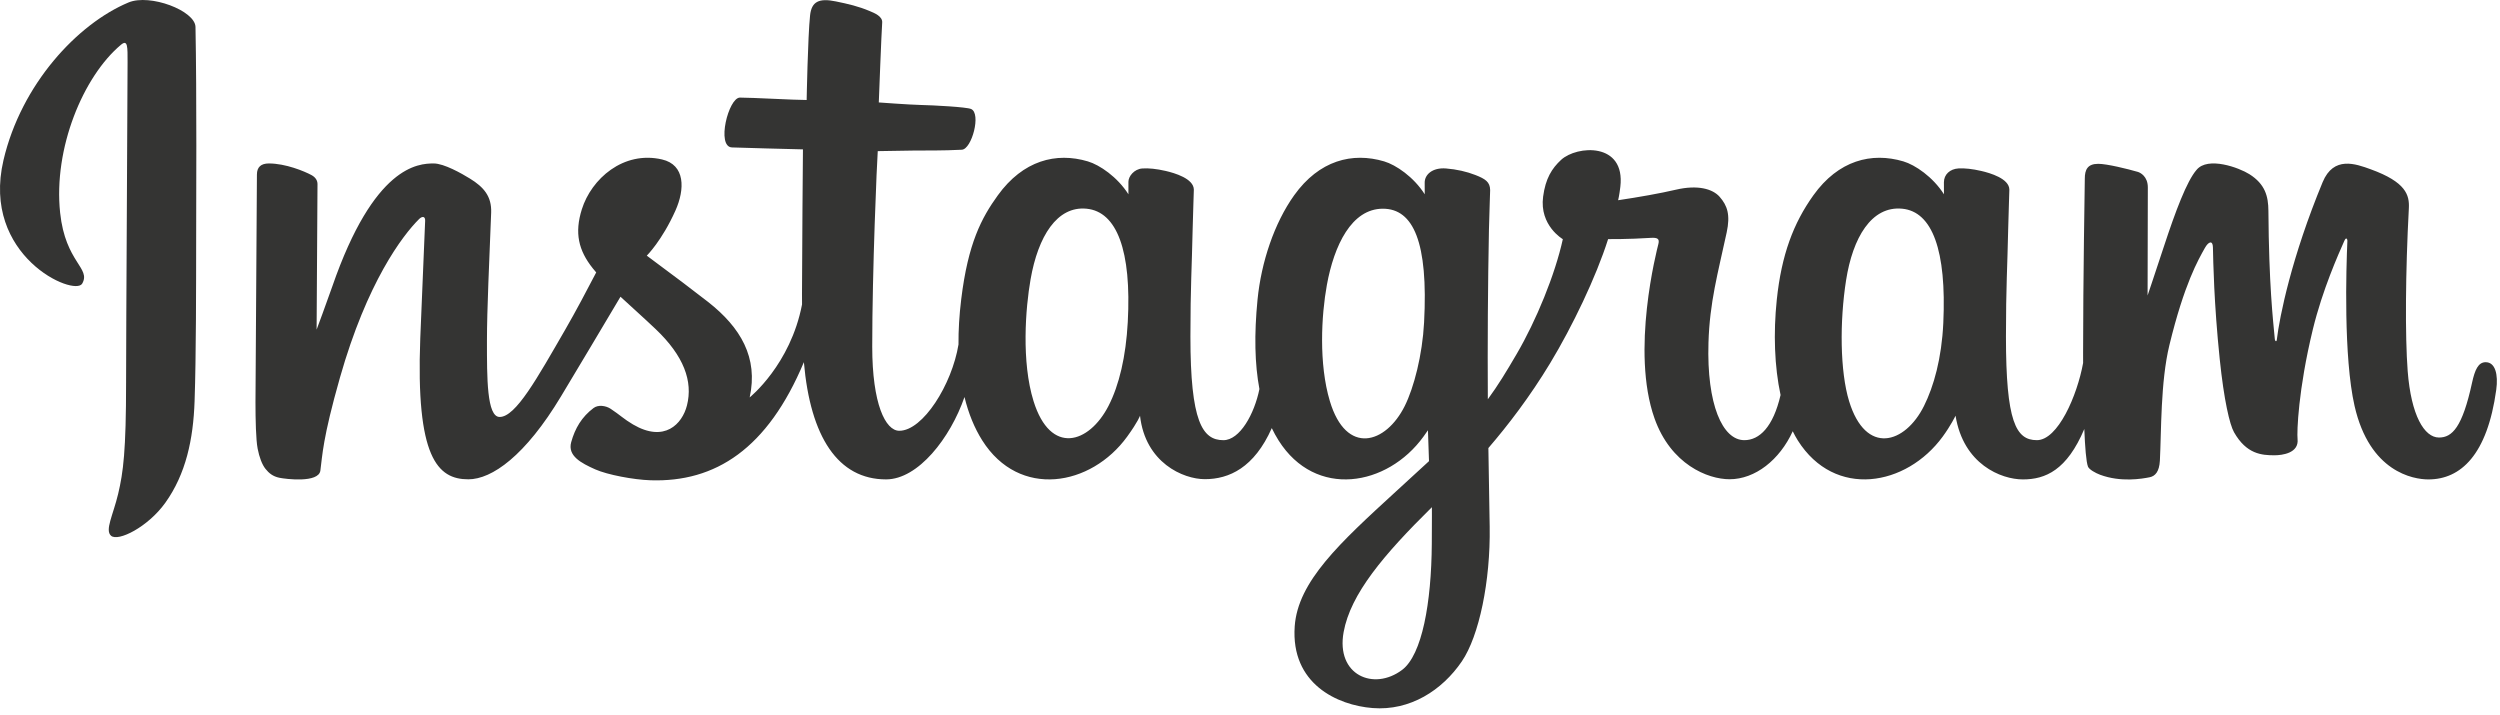
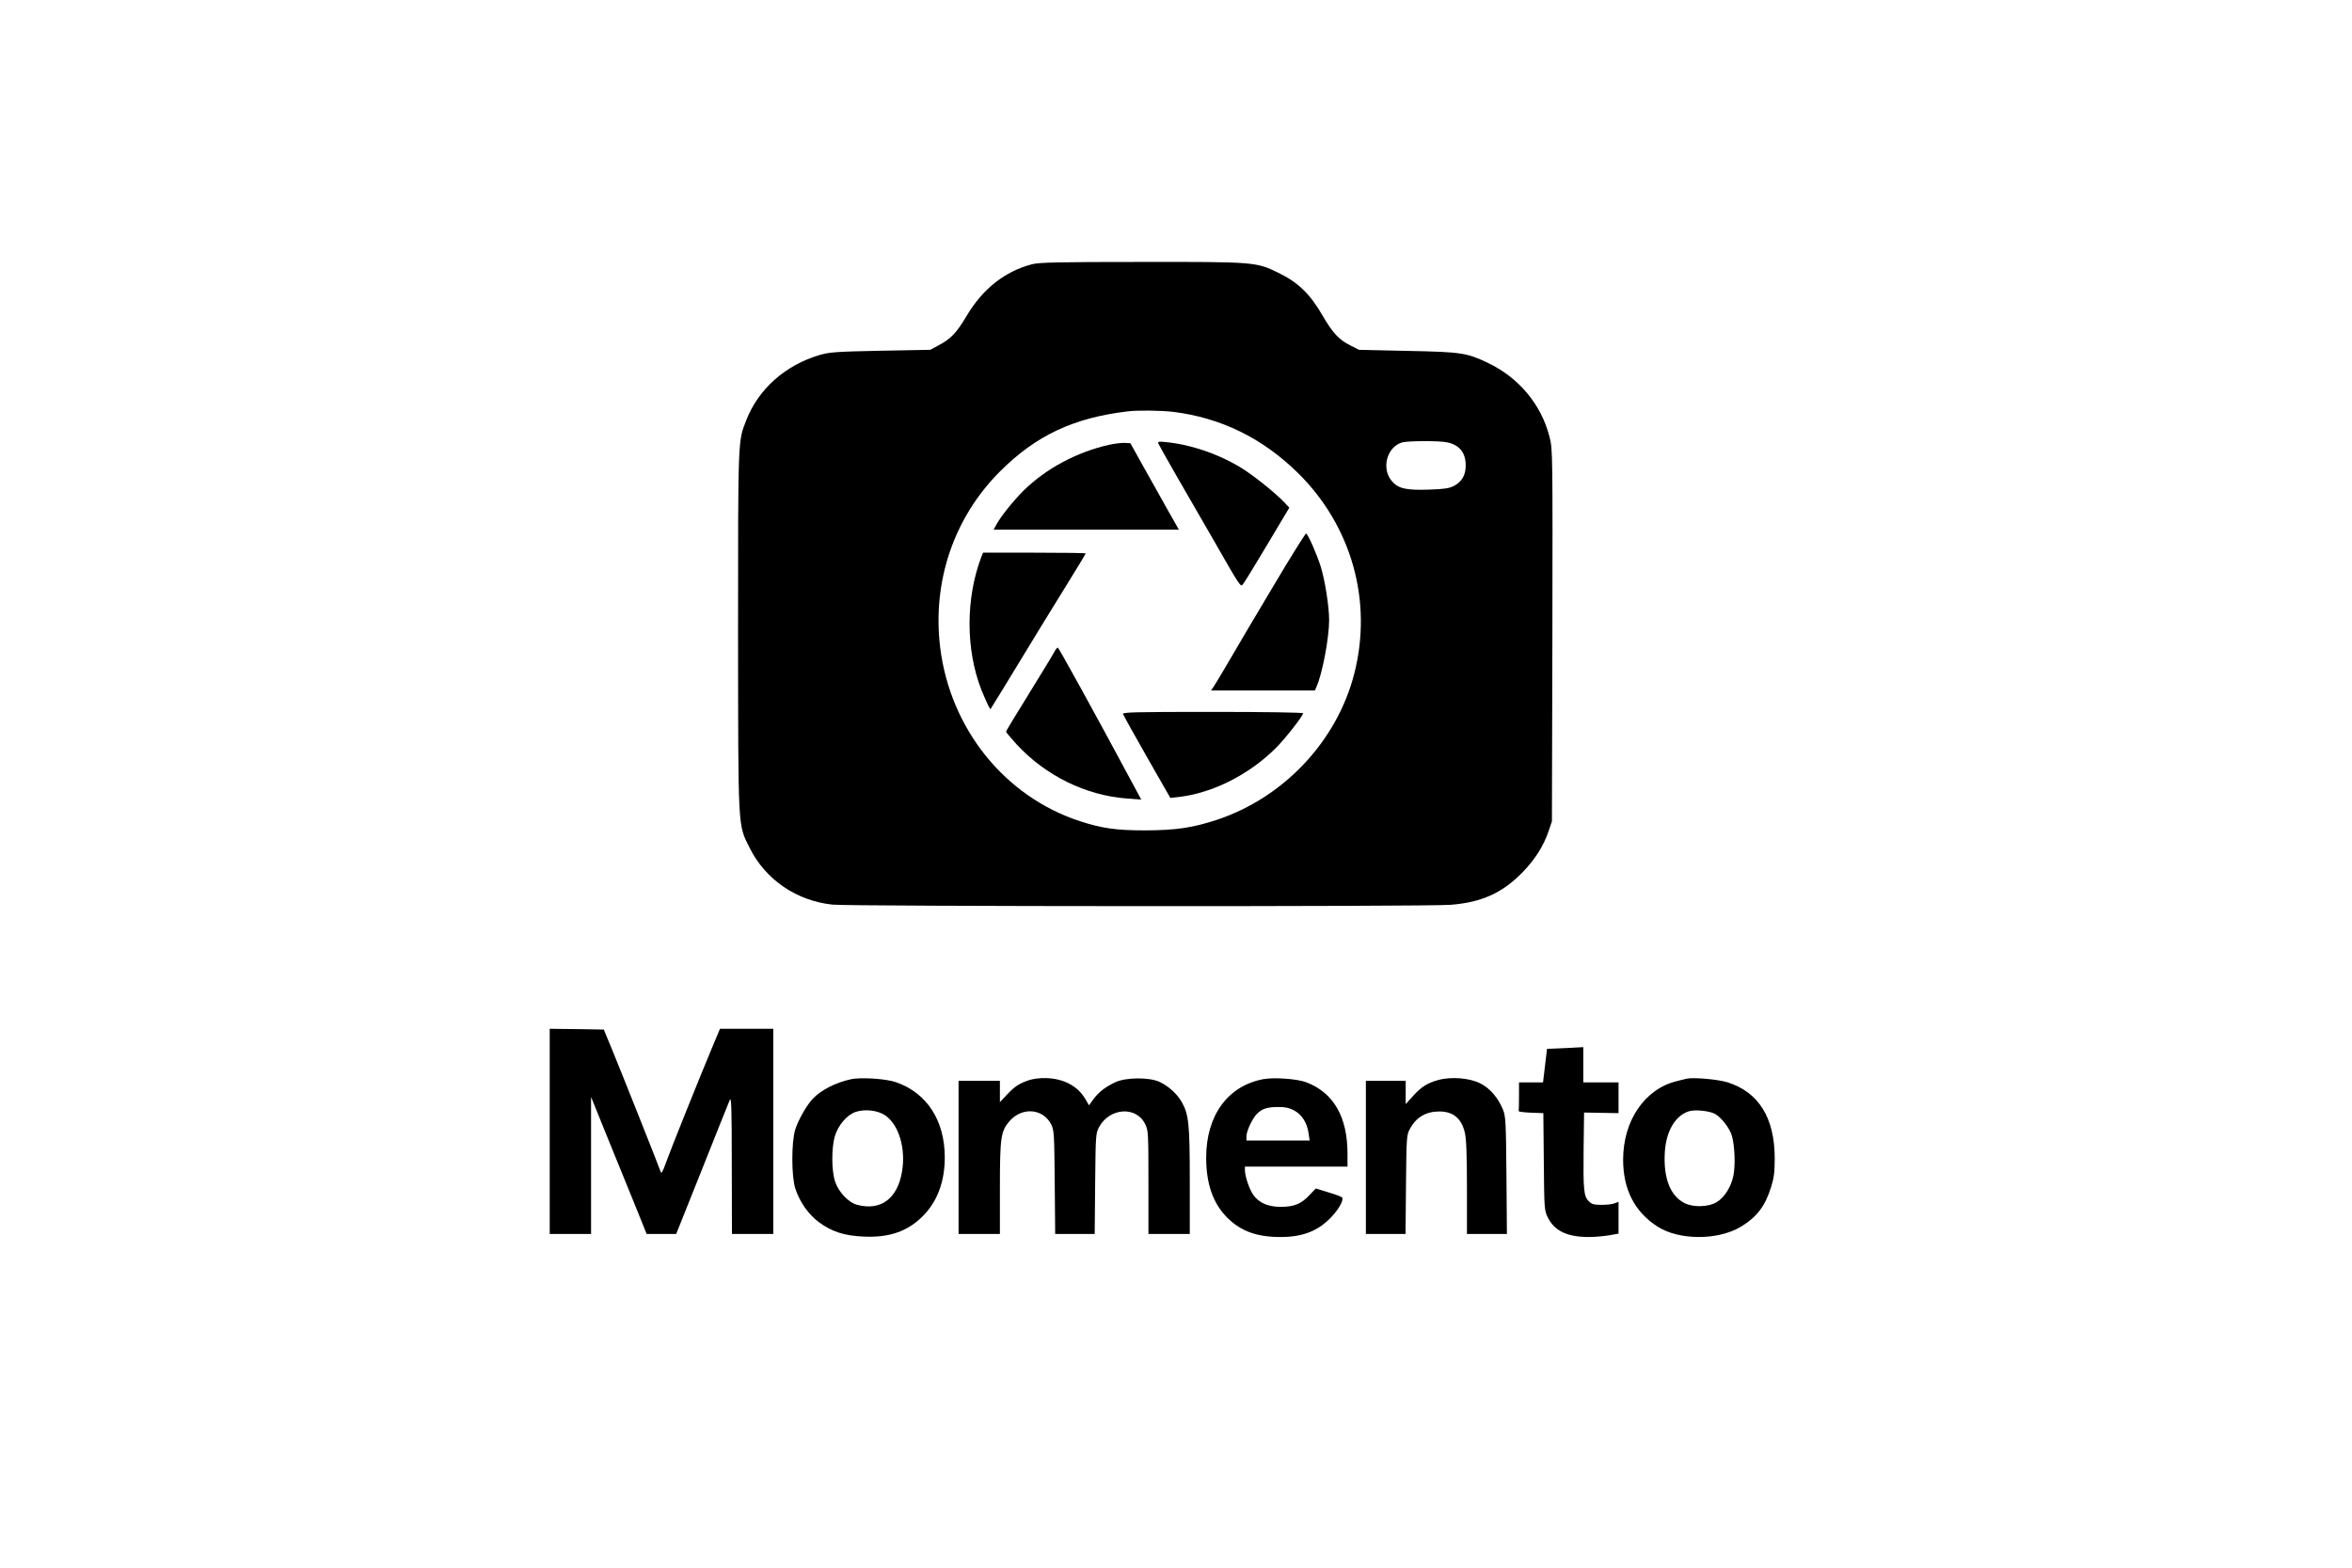
- <svg xmlns="http://www.w3.org/2000/svg" width="168" height="48" viewBox="0 0 168 48" fill="none">
-   <path d="M8.636 0.166C5.201 1.604 1.426 5.664 0.234 10.763C-1.277 17.221 5.007 19.953 5.523 19.059C6.13 18.006 4.397 17.651 4.041 14.299C3.58 9.971 5.592 5.134 8.125 3.012C8.595 2.618 8.573 3.167 8.573 4.182C8.573 5.997 8.473 22.292 8.473 25.692C8.473 30.294 8.283 31.747 7.941 33.183C7.595 34.638 7.039 35.621 7.46 36C7.931 36.423 9.941 35.416 11.105 33.792C12.5 31.844 12.989 29.505 13.076 26.965C13.182 23.903 13.178 19.044 13.182 16.272C13.186 13.731 13.225 6.288 13.137 1.813C13.116 0.715 10.072 -0.436 8.636 0.166" fill="#343433" />
-   <path d="M130.59 21.701C130.479 24.093 129.949 25.963 129.292 27.282C128.02 29.835 125.38 30.628 124.259 26.958C123.648 24.957 123.619 21.615 124.058 18.823C124.505 15.979 125.754 13.831 127.821 14.024C129.86 14.216 130.814 16.843 130.59 21.701V21.701ZM96.217 36.543C96.19 40.518 95.564 44.003 94.223 45.016C92.32 46.451 89.762 45.374 90.292 42.474C90.76 39.907 92.977 37.286 96.223 34.083C96.223 34.083 96.23 34.813 96.217 36.543ZM95.698 21.677C95.582 23.857 95.017 26.045 94.4 27.282C93.128 29.835 90.469 30.634 89.367 26.958C88.613 24.446 88.794 21.196 89.166 19.148C89.65 16.49 90.823 14.025 92.929 14.025C94.977 14.025 95.987 16.271 95.698 21.677ZM75.786 21.645C75.661 23.952 75.211 25.881 74.489 27.282C73.182 29.818 70.596 30.622 69.455 26.958C68.633 24.316 68.913 20.713 69.255 18.767C69.762 15.878 71.033 13.831 73.017 14.025C75.055 14.224 76.046 16.843 75.786 21.645V21.645ZM167.036 24.34C166.538 24.34 166.311 24.853 166.122 25.717C165.47 28.724 164.784 29.402 163.9 29.402C162.912 29.402 162.025 27.914 161.796 24.935C161.617 22.592 161.646 18.279 161.875 13.989C161.922 13.107 161.679 12.235 159.315 11.377C158.297 11.007 156.819 10.463 156.082 12.24C154.002 17.262 153.188 21.248 152.996 22.867C152.986 22.951 152.884 22.969 152.866 22.773C152.744 21.476 152.471 19.118 152.437 14.166C152.43 13.2 152.226 12.378 151.159 11.705C150.467 11.267 148.366 10.495 147.61 11.414C146.954 12.166 146.195 14.189 145.406 16.588C144.765 18.538 144.318 19.856 144.318 19.856C144.318 19.856 144.327 14.596 144.334 12.601C144.338 11.848 143.821 11.598 143.666 11.552C142.965 11.349 141.585 11.009 140.999 11.009C140.275 11.009 140.099 11.413 140.099 12.002C140.099 12.079 139.984 18.927 139.984 23.715C139.984 23.923 139.984 24.15 139.985 24.392C139.586 26.592 138.289 29.579 136.878 29.579C135.466 29.579 134.8 28.331 134.8 22.622C134.8 19.292 134.9 17.844 134.949 15.435C134.977 14.048 135.033 12.983 135.029 12.741C135.019 12 133.737 11.626 133.14 11.488C132.541 11.349 132.02 11.295 131.614 11.318C131.038 11.351 130.631 11.728 130.631 12.248C130.631 12.526 130.634 13.056 130.634 13.056C129.893 11.89 128.7 11.08 127.907 10.845C125.77 10.21 123.54 10.772 121.858 13.126C120.521 14.996 119.716 17.114 119.398 20.157C119.167 22.381 119.242 24.637 119.654 26.545C119.156 28.698 118.232 29.579 117.22 29.579C115.75 29.579 114.685 27.181 114.809 23.033C114.89 20.305 115.436 18.39 116.033 15.62C116.288 14.439 116.081 13.821 115.562 13.228C115.087 12.685 114.073 12.407 112.617 12.748C111.579 12.992 110.095 13.254 108.738 13.455C108.738 13.455 108.82 13.128 108.887 12.552C109.24 9.531 105.957 9.775 104.909 10.74C104.284 11.317 103.858 11.996 103.697 13.218C103.44 15.157 105.022 16.072 105.022 16.072C104.503 18.447 103.231 21.549 101.918 23.792C101.215 24.994 100.677 25.884 99.982 26.831C99.96 23.032 99.984 19.234 100.057 15.436C100.085 14.049 100.141 13.011 100.138 12.77C100.13 12.228 99.813 12.023 99.155 11.764C98.572 11.534 97.884 11.376 97.169 11.32C96.268 11.25 95.725 11.728 95.739 12.293C95.742 12.4 95.742 13.056 95.742 13.056C95.001 11.89 93.808 11.08 93.015 10.845C90.878 10.21 88.648 10.772 86.966 13.126C85.63 14.996 84.754 17.62 84.506 20.134C84.275 22.476 84.318 24.467 84.633 26.144C84.293 27.823 83.316 29.58 82.212 29.58C80.799 29.58 79.996 28.331 79.996 22.622C79.996 19.292 80.096 17.844 80.145 15.435C80.174 14.049 80.229 12.983 80.226 12.741C80.215 12 78.933 11.627 78.337 11.488C77.713 11.343 77.174 11.291 76.76 11.321C76.214 11.362 75.83 11.851 75.83 12.215V13.056C75.089 11.89 73.896 11.08 73.103 10.845C70.966 10.21 68.749 10.781 67.054 13.126C65.95 14.654 65.055 16.349 64.595 20.1C64.462 21.184 64.403 22.2 64.411 23.148C63.97 25.843 62.024 28.948 60.432 28.948C59.501 28.948 58.614 27.141 58.614 23.291C58.614 18.162 58.931 10.86 58.985 10.156C58.985 10.156 60.996 10.122 61.385 10.117C62.389 10.106 63.297 10.13 64.634 10.062C65.304 10.028 65.949 7.622 65.258 7.325C64.944 7.19 62.728 7.072 61.85 7.053C61.111 7.037 59.055 6.884 59.055 6.884C59.055 6.884 59.24 2.037 59.283 1.525C59.319 1.098 58.767 0.879 58.45 0.746C57.681 0.42 56.992 0.264 56.175 0.096C55.047 -0.137 54.535 0.091 54.436 1.042C54.285 2.487 54.207 6.72 54.207 6.72C53.379 6.72 50.551 6.558 49.723 6.558C48.954 6.558 48.124 9.867 49.188 9.907C50.411 9.955 52.544 9.996 53.958 10.038C53.958 10.038 53.894 17.461 53.894 19.753C53.894 19.997 53.896 20.232 53.897 20.459C53.119 24.515 50.378 26.706 50.378 26.706C50.967 24.023 49.764 22.008 47.599 20.302C46.801 19.674 45.226 18.484 43.464 17.18C43.464 17.18 44.484 16.174 45.39 14.15C46.031 12.716 46.059 11.076 44.484 10.714C41.883 10.115 39.738 12.026 39.099 14.066C38.603 15.646 38.867 16.818 39.838 18.035C39.909 18.125 39.986 18.216 40.065 18.307C39.478 19.439 38.672 20.962 37.988 22.144C36.092 25.425 34.66 28.02 33.577 28.02C32.712 28.02 32.723 25.385 32.723 22.918C32.723 20.792 32.88 17.595 33.006 14.285C33.047 13.19 32.5 12.566 31.582 12.002C31.025 11.658 29.835 10.984 29.146 10.984C28.114 10.984 25.138 11.124 22.327 19.258C21.972 20.283 21.276 22.151 21.276 22.151L21.336 12.37C21.336 12.14 21.214 11.919 20.934 11.767C20.46 11.51 19.195 10.984 18.069 10.984C17.534 10.984 17.265 11.233 17.265 11.73L17.168 27.033C17.168 28.196 17.198 29.552 17.313 30.145C17.427 30.739 17.613 31.222 17.843 31.51C18.072 31.797 18.338 32.016 18.775 32.106C19.183 32.19 21.413 32.476 21.529 31.624C21.668 30.602 21.673 29.498 22.844 25.377C24.668 18.961 27.045 15.831 28.163 14.72C28.358 14.525 28.581 14.514 28.57 14.832C28.523 16.238 28.355 19.753 28.242 22.738C27.939 30.729 29.393 32.21 31.47 32.21C33.059 32.21 35.3 30.631 37.701 26.634C39.039 24.407 40.371 22.175 41.697 19.94C42.424 20.614 43.241 21.339 44.057 22.113C45.954 23.914 46.577 25.625 46.163 27.247C45.848 28.488 44.657 29.767 42.539 28.524C41.922 28.162 41.658 27.881 41.037 27.472C40.704 27.253 40.195 27.187 39.889 27.418C39.096 28.015 38.643 28.776 38.383 29.718C38.132 30.634 39.049 31.118 40.001 31.542C40.82 31.907 42.58 32.237 43.703 32.274C48.077 32.421 51.581 30.162 54.021 24.337C54.457 29.368 56.316 32.215 59.544 32.215C61.703 32.215 63.867 29.425 64.814 26.68C65.085 27.799 65.488 28.772 66.007 29.595C68.495 33.536 73.321 32.688 75.746 29.341C76.495 28.306 76.609 27.935 76.609 27.935C76.963 31.095 79.508 32.2 80.966 32.2C82.598 32.2 84.283 31.428 85.464 28.769C85.602 29.058 85.754 29.334 85.919 29.595C88.406 33.536 93.233 32.688 95.657 29.341C95.772 29.184 95.871 29.042 95.958 28.913L96.029 30.989L93.797 33.037C90.055 36.466 87.213 39.066 87.004 42.095C86.738 45.957 89.868 47.393 92.24 47.581C94.754 47.78 96.911 46.39 98.235 44.445C99.4 42.732 100.163 39.047 100.107 35.407C100.085 33.949 100.047 32.096 100.019 30.109C101.332 28.584 102.812 26.656 104.174 24.4C105.659 21.942 107.25 18.639 108.065 16.069C108.065 16.069 109.448 16.082 110.923 15.985C111.395 15.954 111.531 16.051 111.443 16.396C111.338 16.814 109.579 23.598 111.184 28.117C112.283 31.21 114.759 32.205 116.228 32.205C117.947 32.205 119.591 30.907 120.472 28.98C120.579 29.195 120.689 29.403 120.811 29.595C123.299 33.537 128.108 32.683 130.549 29.341C131.1 28.587 131.413 27.935 131.413 27.935C131.937 31.206 134.481 32.217 135.938 32.217C137.456 32.217 138.896 31.594 140.065 28.829C140.114 30.047 140.191 31.042 140.312 31.356C140.386 31.548 140.817 31.789 141.131 31.905C142.52 32.42 143.935 32.177 144.459 32.071C144.822 31.997 145.105 31.706 145.144 30.954C145.246 28.98 145.184 25.663 145.782 23.198C146.786 19.061 147.724 17.456 148.168 16.662C148.417 16.216 148.697 16.143 148.708 16.614C148.729 17.568 148.776 20.366 149.165 24.128C149.451 26.893 149.833 28.528 150.126 29.046C150.964 30.525 151.998 30.595 152.84 30.595C153.376 30.595 154.497 30.447 154.396 29.506C154.347 29.047 154.433 26.21 155.423 22.134C156.07 19.473 157.148 17.068 157.537 16.189C157.681 15.865 157.748 16.12 157.745 16.17C157.663 18.003 157.479 23.998 158.226 27.277C159.239 31.719 162.167 32.217 163.187 32.217C165.366 32.217 167.147 30.559 167.747 26.199C167.892 25.15 167.678 24.34 167.036 24.34Z" fill="#343433" />
+ <svg xmlns="http://www.w3.org/2000/svg" version="1.0" width="1536pt" height="1024pt" viewBox="0 0 1536 1024" preserveAspectRatio="xMidYMid meet">
+   <g transform="translate(0,1024) scale(0.1,-0.1)" fill="#000000" stroke="none">
+     <path d="M6740 8514 c-177 -46 -323 -161 -427 -337 -67 -113 -105 -152 -186 -194 l-52 -28 -325 -6 c-292 -6 -332 -9 -398 -28 -223 -66 -399 -222 -478 -425 -55 -139 -54 -110 -54 -1373 1 -1320 -2 -1265 75 -1420 103 -208 306 -347 542 -372 117 -12 3893 -14 4038 -1 201 16 335 77 465 209 83 85 139 172 173 271 l22 65 3 1214 c2 1191 2 1216 -18 1295 -54 214 -201 390 -406 487 -137 65 -173 70 -524 77 l-315 7 -57 29 c-74 37 -115 82 -178 190 -84 146 -161 221 -295 286 -143 69 -153 70 -892 69 -539 0 -668 -3 -713 -15z m920 -964 c311 -38 584 -171 815 -398 351 -345 490 -836 370 -1309 -112 -442 -459 -812 -898 -958 -158 -52 -266 -68 -467 -69 -189 0 -283 13 -427 60 -491 160 -847 603 -913 1134 -53 430 89 849 390 1150 236 236 481 351 835 393 66 8 215 6 295 -3z m1794 -200 c79 -18 118 -68 118 -151 0 -62 -25 -106 -77 -133 -32 -16 -63 -21 -162 -24 -148 -5 -201 6 -242 54 -72 81 -35 224 65 254 39 11 249 12 298 0z" />
+     <path d="M7564 7344 c3 -8 58 -105 122 -217 64 -111 169 -292 232 -402 181 -317 183 -319 198 -303 7 7 78 123 158 257 l146 245 -32 34 c-61 65 -215 187 -295 234 -147 87 -323 146 -486 161 -38 4 -47 2 -43 -9z" />
+     <path d="M7244 7335 c-212 -48 -412 -155 -559 -299 -70 -70 -153 -174 -181 -228 l-15 -28 605 0 605 0 -67 118 c-36 64 -107 191 -158 282 l-92 165 -39 2 c-21 1 -65 -5 -99 -12z" />
+     <path d="M8313 6407 c-116 -193 -245 -413 -288 -487 -43 -74 -87 -147 -97 -162 l-19 -28 339 0 339 0 10 23 c38 83 83 319 83 436 0 91 -27 261 -56 354 -26 80 -80 204 -94 212 -4 3 -102 -154 -217 -348z" />
+     <path d="M6409 6603 c-103 -271 -103 -605 0 -869 18 -43 38 -90 45 -103 l14 -24 24 39 c14 21 64 104 113 184 118 195 256 420 381 622 57 92 104 170 104 173 0 3 -151 5 -335 5 l-335 0 -11 -27z" />
+     <path d="M6886 5983 c-8 -16 -82 -138 -165 -272 -83 -134 -151 -246 -151 -250 0 -4 32 -42 70 -84 189 -204 451 -333 721 -353 l92 -7 -59 110 c-247 460 -480 883 -486 883 -4 0 -14 -12 -22 -27z" />
+     <path d="M7334 5575 c3 -8 74 -135 157 -281 l152 -266 54 6 c224 26 462 147 637 322 60 60 176 208 176 225 0 5 -241 9 -591 9 -521 0 -590 -2 -585 -15z" />
+     <path d="M3590 2850 l0 -670 135 0 135 0 0 447 0 448 93 -230 c52 -127 133 -328 182 -447 l88 -218 97 0 96 0 169 423 c92 232 174 436 181 452 10 25 13 -50 13 -422 l1 -453 135 0 135 0 0 670 0 670 -174 0 -174 0 -45 -107 c-94 -225 -281 -691 -308 -768 -21 -59 -30 -74 -34 -60 -9 28 -253 642 -318 800 l-54 130 -176 3 -177 2 0 -670z" />
+     <path d="M10179 3392 l-76 -3 -13 -109 -13 -110 -78 0 -79 0 0 -90 c0 -49 -1 -93 -2 -97 -2 -5 34 -9 79 -11 l82 -3 3 -317 c3 -312 3 -318 27 -366 44 -87 126 -126 268 -126 37 0 95 5 130 11 l63 11 0 104 0 104 -26 -10 c-14 -6 -52 -10 -85 -10 -50 0 -64 4 -84 24 -32 33 -36 74 -33 345 l3 234 113 -2 112 -2 0 100 0 101 -115 0 -115 0 0 115 0 115 -42 -2 c-24 -2 -77 -4 -119 -6z" />
+     <path d="M5555 3190 c-99 -22 -193 -70 -247 -127 -40 -42 -95 -139 -115 -202 -25 -83 -25 -305 1 -385 29 -88 86 -169 155 -220 83 -61 163 -87 286 -93 172 -9 295 34 395 137 92 94 140 223 140 380 0 241 -117 421 -318 491 -65 23 -233 34 -297 19z m228 -237 c87 -61 133 -215 108 -364 -29 -179 -140 -261 -296 -218 -54 15 -118 82 -141 150 -24 71 -25 222 -1 300 21 69 77 135 132 155 61 22 149 12 198 -23z" />
+     <path d="M6725 3186 c-66 -21 -98 -42 -148 -95 l-47 -50 0 69 0 70 -135 0 -135 0 0 -500 0 -500 135 0 135 0 0 298 c0 333 6 374 63 439 82 94 219 83 272 -22 19 -37 20 -63 23 -377 l3 -338 129 0 129 0 3 328 c3 317 4 328 25 369 69 128 244 140 302 20 20 -41 21 -58 21 -380 l0 -337 135 0 135 0 0 348 c0 376 -7 435 -55 518 -31 52 -86 101 -144 128 -67 30 -216 29 -285 -2 -65 -30 -111 -65 -146 -113 l-28 -39 -25 43 c-50 84 -143 133 -259 135 -35 1 -81 -5 -103 -12z" />
+     <path d="M8250 3191 c-232 -44 -372 -236 -373 -511 0 -173 45 -302 139 -395 89 -88 193 -125 347 -125 148 0 249 41 336 135 48 52 79 111 65 124 -5 5 -45 20 -90 33 l-81 25 -41 -43 c-54 -58 -101 -77 -187 -77 -82 0 -140 24 -178 75 -26 34 -57 124 -57 165 l0 23 335 0 335 0 0 84 c0 241 -91 399 -270 467 -59 22 -209 33 -280 20z m201 -204 c51 -27 86 -82 95 -151 l7 -46 -207 0 -206 0 0 28 c0 35 41 121 71 149 35 32 66 42 135 42 45 1 72 -5 105 -22z" />
+     <path d="M9391 3185 c-71 -20 -109 -44 -165 -106 l-46 -51 0 76 0 76 -130 0 -130 0 0 -500 0 -500 129 0 130 0 3 323 c3 308 4 324 25 362 41 77 105 115 193 115 90 0 144 -45 166 -137 10 -42 14 -140 14 -360 l0 -303 131 0 130 0 -3 383 c-3 350 -5 386 -23 430 -32 77 -84 138 -147 170 -70 36 -192 46 -277 22z" />
+     <path d="M11015 3194 c-11 -2 -40 -10 -65 -16 -209 -51 -350 -258 -350 -513 0 -194 75 -340 223 -436 140 -91 394 -92 544 -3 106 64 159 133 199 259 19 61 24 97 24 188 0 266 -105 434 -310 498 -62 19 -223 33 -265 23z m187 -231 c41 -24 94 -93 108 -141 19 -63 24 -197 10 -262 -15 -73 -58 -141 -107 -171 -54 -34 -155 -37 -213 -7 -92 47 -137 162 -128 328 8 140 67 242 157 271 40 13 137 3 173 -18z" />
+   </g>
</svg>
